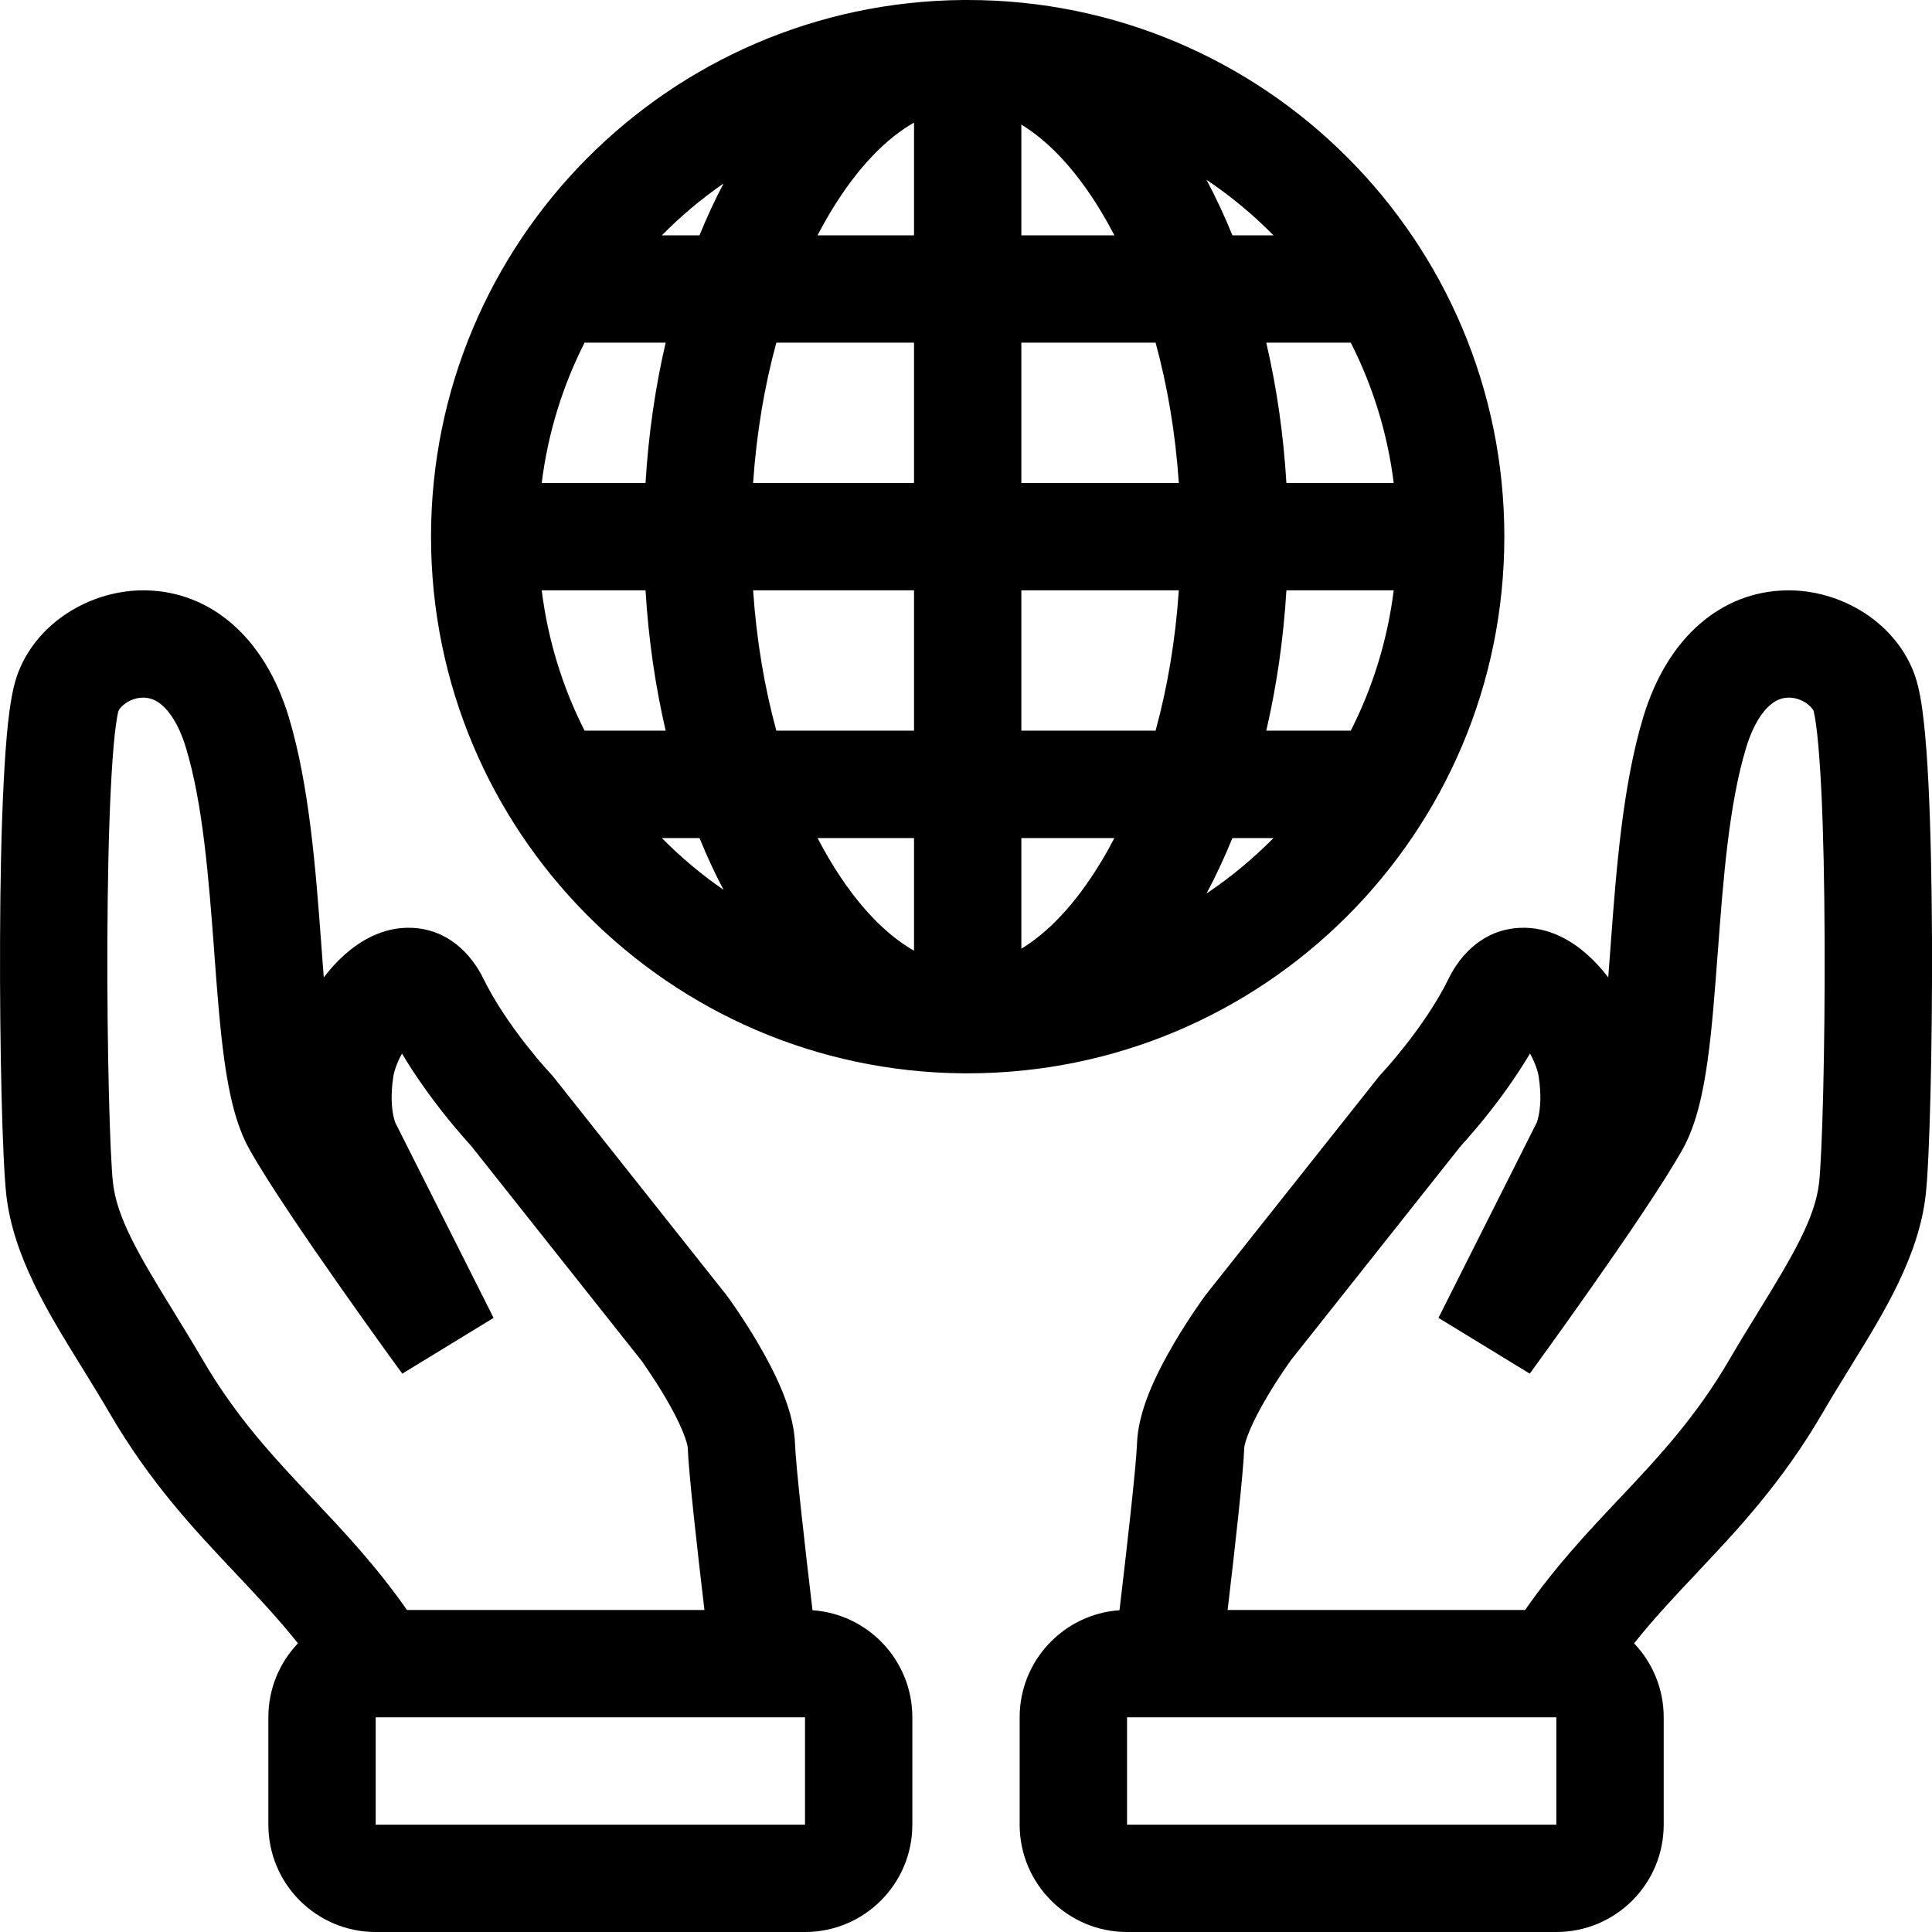
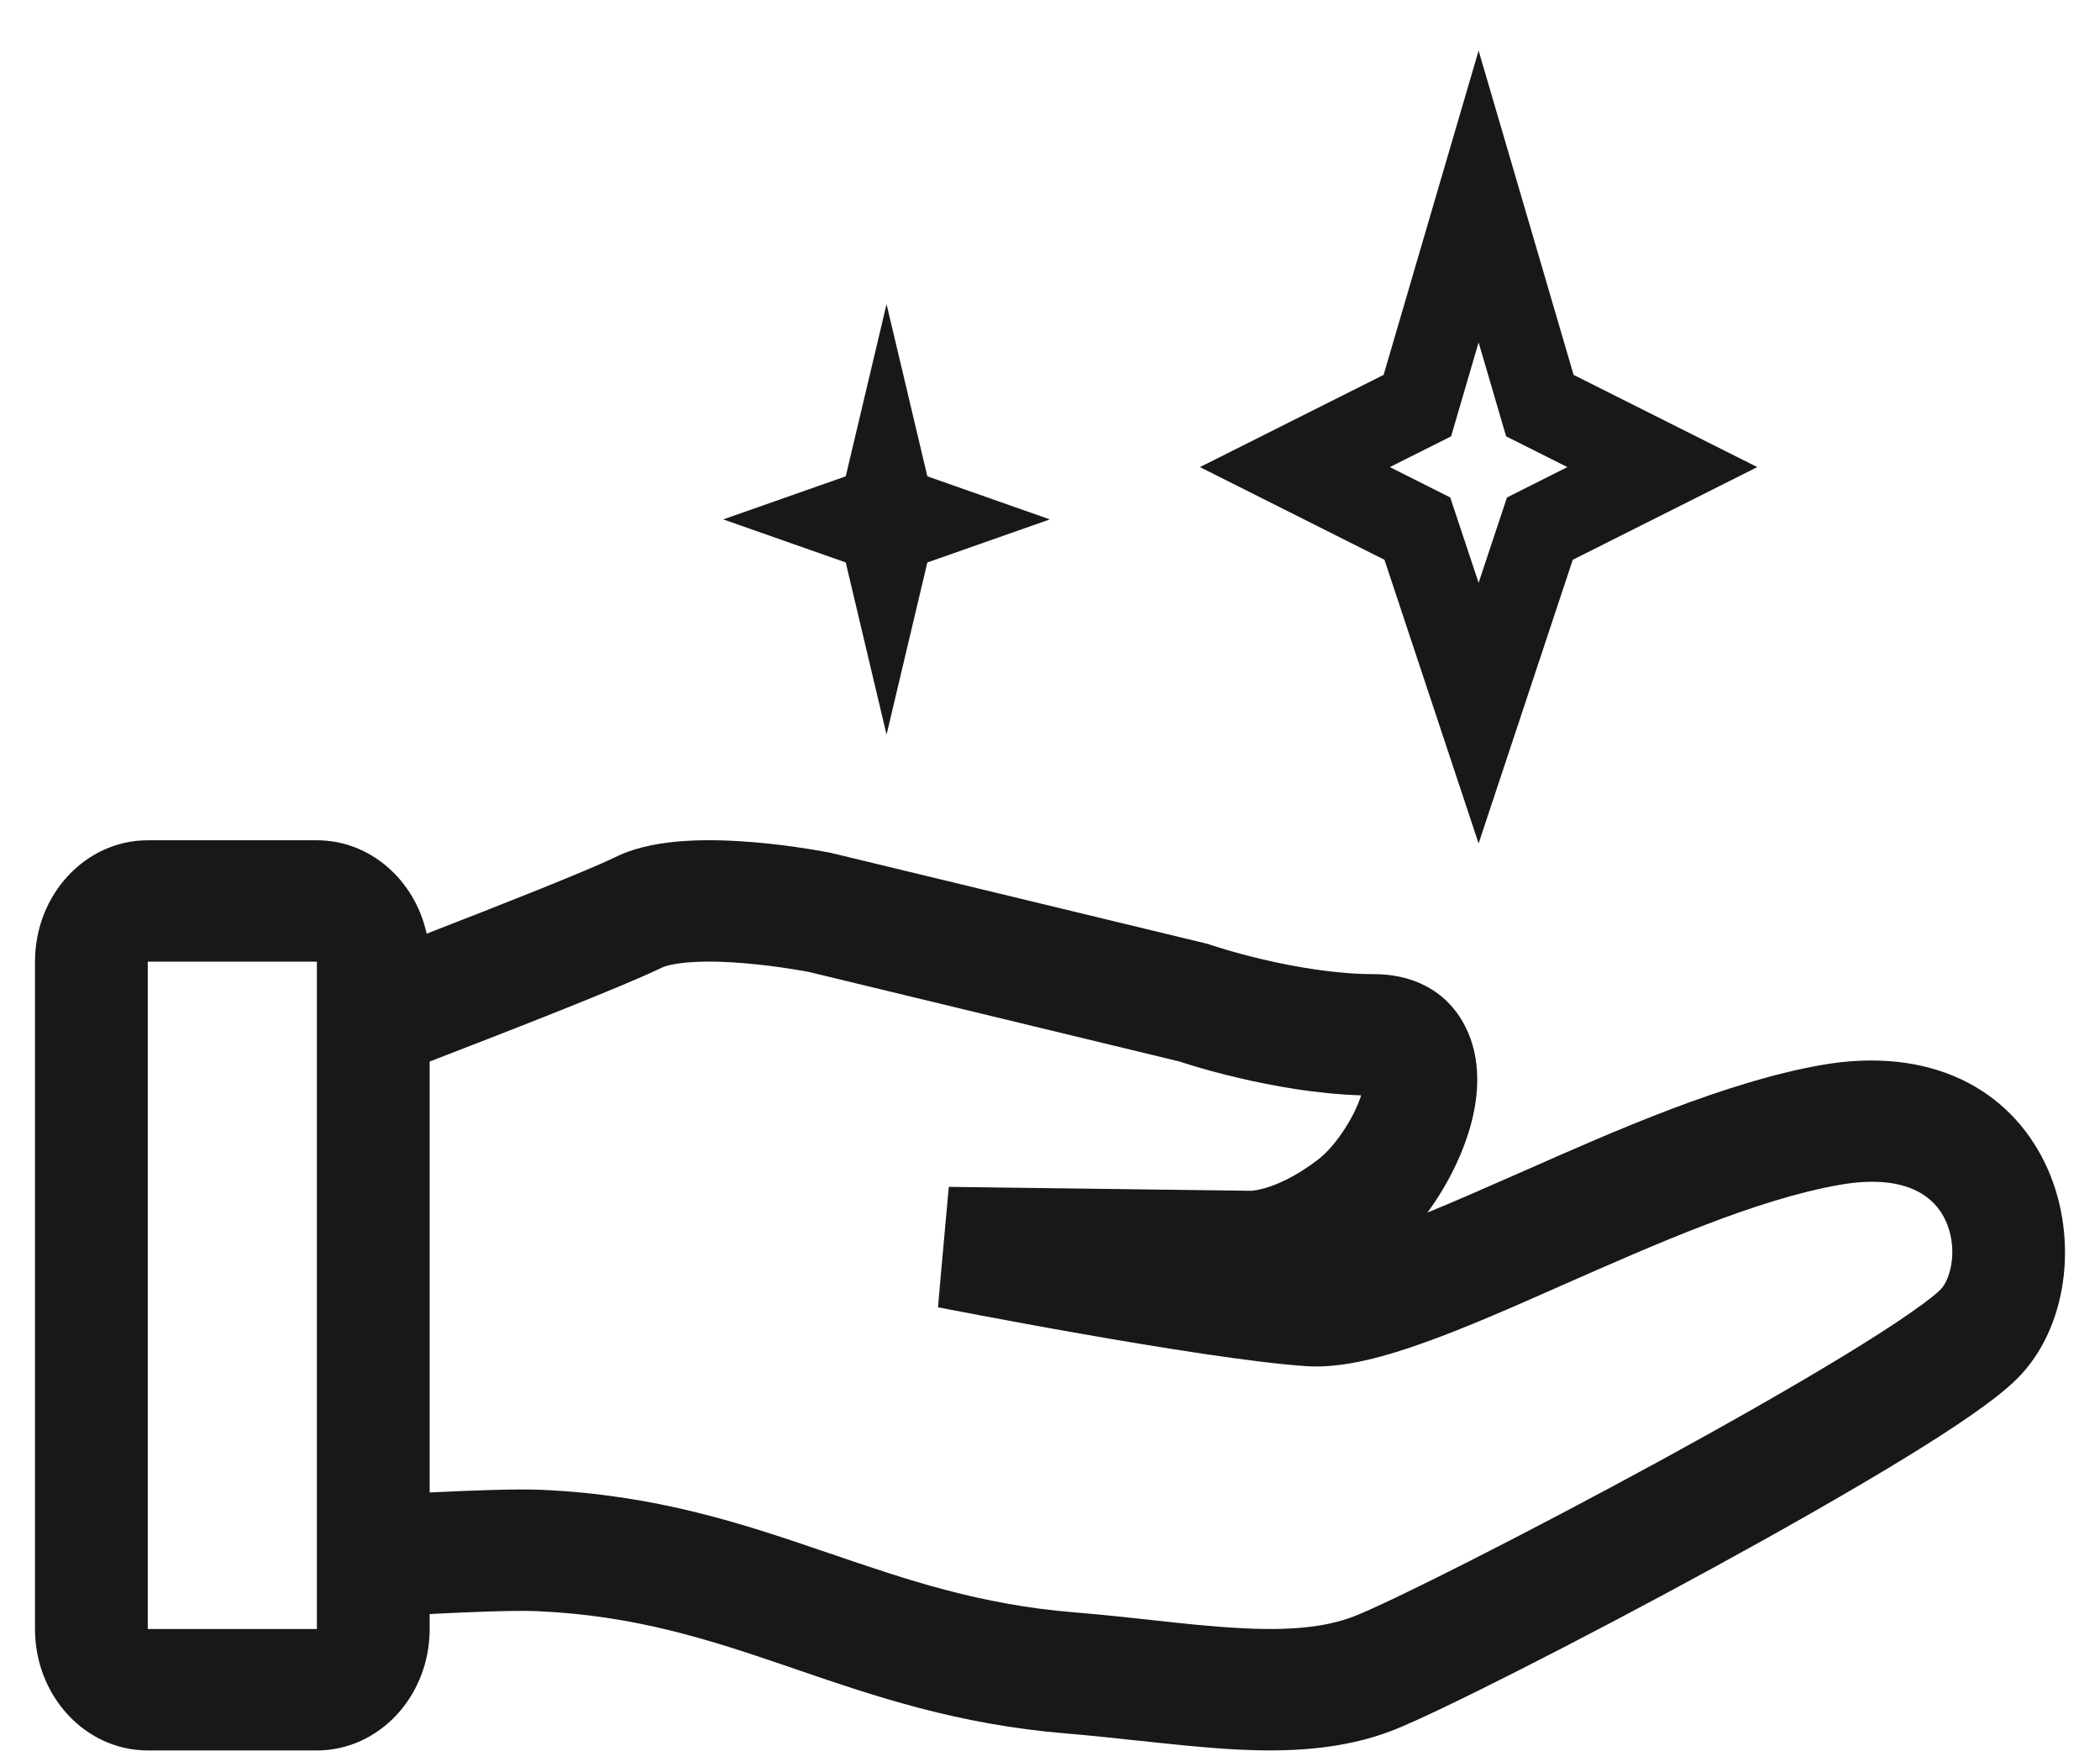
- <svg xmlns="http://www.w3.org/2000/svg" width="31" height="31" viewBox="0 0 31 31" fill="none">
-   <path fill-rule="evenodd" clip-rule="evenodd" d="M15.458 17.222C15.472 17.222 15.486 17.222 15.5 17.222H15.51H15.527C20.283 17.222 24.138 13.367 24.138 8.611C24.138 3.855 20.283 0 15.527 0L15.51 1.72456e-05L15.5 0C15.486 0 15.472 8.6063e-05 15.458 0C10.734 0.037 6.916 3.878 6.916 8.611C6.916 13.344 10.734 17.185 15.458 17.222ZM22.363 9.472H20.641C20.594 10.259 20.483 11.014 20.318 11.724H21.674C22.025 11.033 22.263 10.274 22.363 9.472ZM20.434 13.447H19.775C19.648 13.759 19.509 14.056 19.359 14.337C19.747 14.077 20.107 13.778 20.434 13.447ZM18.542 11.724C18.73 11.038 18.86 10.281 18.915 9.472H16.388V11.724H18.542ZM16.388 13.447H17.881C17.815 13.574 17.747 13.697 17.676 13.814C17.247 14.53 16.8 14.972 16.388 15.223V13.447ZM14.666 11.724V9.472H12.084C12.139 10.281 12.269 11.038 12.457 11.724H14.666ZM13.118 13.447H14.666V15.255C14.239 15.011 13.772 14.562 13.323 13.814C13.253 13.697 13.184 13.574 13.118 13.447ZM10.681 11.724C10.516 11.014 10.405 10.259 10.358 9.472H8.692C8.792 10.274 9.029 11.033 9.38 11.724H10.681ZM10.62 13.447H11.224C11.342 13.737 11.471 14.015 11.61 14.278C11.254 14.032 10.923 13.754 10.62 13.447ZM20.641 7.75C20.594 6.963 20.483 6.208 20.318 5.498H21.674C22.025 6.189 22.263 6.948 22.363 7.75H20.641ZM20.434 3.776H19.775C19.648 3.464 19.509 3.166 19.359 2.885C19.747 3.145 20.107 3.444 20.434 3.776ZM16.388 3.776H17.881C17.815 3.648 17.747 3.526 17.676 3.408C17.247 2.692 16.8 2.25 16.388 1.999V3.776ZM18.542 5.498H16.388V7.75H18.915C18.86 6.941 18.73 6.184 18.542 5.498ZM14.666 1.967V3.776H13.118C13.184 3.648 13.253 3.526 13.323 3.408C13.772 2.66 14.239 2.211 14.666 1.967ZM14.666 5.498H12.457C12.269 6.184 12.139 6.941 12.084 7.75H14.666V5.498ZM11.61 2.944C11.471 3.207 11.342 3.485 11.224 3.776H10.62C10.923 3.469 11.254 3.19 11.61 2.944ZM10.681 5.498H9.38C9.029 6.189 8.792 6.948 8.692 7.75H10.358C10.405 6.963 10.516 6.208 10.681 5.498Z" fill="black" />
-   <path fill-rule="evenodd" clip-rule="evenodd" d="M2.351 9.473C1.457 9.452 0.56 10 0.269 10.854C0.197 11.068 0.157 11.347 0.129 11.601C0.099 11.878 0.076 12.211 0.058 12.574C0.021 13.301 0.004 14.186 0.001 15.066C-0.006 16.803 0.038 18.612 0.101 19.172C0.211 20.154 0.776 21.069 1.267 21.864L1.322 21.953C1.471 22.195 1.618 22.434 1.763 22.682C2.412 23.794 3.118 24.543 3.758 25.221L3.773 25.237C4.132 25.618 4.465 25.972 4.781 26.368C4.486 26.677 4.306 27.095 4.306 27.555V29.278C4.306 30.229 5.077 31 6.028 31H12.917C13.868 31 14.639 30.229 14.639 29.278V27.555C14.639 26.645 13.932 25.899 13.037 25.837C12.921 24.859 12.77 23.538 12.756 23.162C12.744 22.838 12.636 22.522 12.535 22.282C12.427 22.026 12.292 21.775 12.168 21.562C12.042 21.347 11.918 21.157 11.826 21.021C11.779 20.953 11.741 20.898 11.713 20.858C11.699 20.839 11.688 20.823 11.68 20.812L11.67 20.799L11.667 20.795L11.665 20.793L11.656 20.78L8.864 17.259L8.838 17.232L8.834 17.227L8.814 17.205C8.795 17.185 8.767 17.154 8.731 17.113C8.659 17.031 8.558 16.911 8.444 16.766C8.211 16.468 7.944 16.087 7.758 15.706C7.561 15.304 7.19 14.917 6.619 14.888C6.132 14.863 5.751 15.121 5.528 15.32C5.41 15.425 5.298 15.548 5.195 15.683C5.182 15.517 5.169 15.344 5.156 15.165L5.152 15.108C5.067 13.973 4.965 12.6 4.632 11.5C4.241 10.213 3.372 9.497 2.351 9.473ZM10.972 21.303L11.665 20.793C11.665 20.793 11.665 20.793 10.972 21.303ZM11.303 25.833C11.191 24.886 11.051 23.649 11.035 23.225C11.035 23.222 11.032 23.198 11.019 23.15C11.004 23.096 10.981 23.03 10.947 22.95C10.879 22.788 10.785 22.609 10.682 22.433C10.58 22.259 10.477 22.102 10.4 21.988C10.362 21.931 10.33 21.886 10.309 21.855L10.286 21.824L7.558 18.384L7.542 18.367C7.516 18.339 7.48 18.298 7.436 18.247C7.347 18.146 7.225 18.003 7.088 17.828C6.896 17.582 6.663 17.262 6.45 16.904L6.445 16.914C6.367 17.057 6.324 17.189 6.311 17.275C6.264 17.58 6.288 17.79 6.312 17.904C6.324 17.962 6.337 17.998 6.342 18.011L6.343 18.014L7.92 21.146L6.455 22.041L6.434 22.012L6.374 21.93C6.322 21.858 6.248 21.756 6.157 21.63C5.976 21.378 5.727 21.03 5.461 20.651C4.938 19.907 4.313 18.994 4.005 18.447C3.774 18.038 3.667 17.496 3.599 17.006C3.528 16.494 3.484 15.9 3.44 15.312L3.439 15.293C3.349 14.089 3.256 12.898 2.984 12C2.865 11.608 2.712 11.411 2.601 11.316C2.496 11.224 2.397 11.197 2.31 11.194C2.075 11.189 1.919 11.352 1.9 11.41C1.898 11.416 1.89 11.445 1.879 11.509C1.867 11.579 1.854 11.672 1.841 11.787C1.816 12.018 1.795 12.314 1.778 12.66C1.743 13.351 1.727 14.206 1.723 15.073C1.716 16.829 1.763 18.536 1.813 18.98C1.875 19.536 2.22 20.129 2.788 21.049L2.79 21.053C2.937 21.291 3.094 21.547 3.25 21.814C3.795 22.747 4.383 23.373 5.026 24.055L5.04 24.07C5.519 24.579 6.039 25.13 6.53 25.833H11.303ZM6.717 16.573C6.717 16.572 6.714 16.574 6.707 16.579C6.713 16.575 6.717 16.573 6.717 16.573ZM12.917 29.278V27.555H6.028V29.278H12.917Z" fill="black" />
-   <path fill-rule="evenodd" clip-rule="evenodd" d="M30.731 10.854C30.44 10 29.544 9.452 28.649 9.473C27.628 9.497 26.759 10.213 26.369 11.5C26.035 12.6 25.933 13.973 25.848 15.108L25.844 15.165C25.831 15.344 25.818 15.517 25.805 15.683C25.702 15.548 25.59 15.425 25.472 15.32C25.25 15.121 24.869 14.863 24.381 14.888C23.81 14.917 23.439 15.304 23.242 15.706C23.056 16.087 22.79 16.468 22.556 16.766C22.442 16.911 22.341 17.031 22.269 17.113C22.233 17.154 22.205 17.185 22.186 17.205L22.166 17.227L22.163 17.231L22.162 17.232L22.137 17.259L19.344 20.78L19.335 20.793L19.333 20.795L19.33 20.799L19.321 20.812C19.313 20.823 19.301 20.839 19.288 20.858C19.26 20.898 19.221 20.953 19.175 21.021C19.083 21.157 18.959 21.347 18.833 21.562C18.708 21.775 18.573 22.026 18.465 22.282C18.364 22.522 18.256 22.838 18.244 23.162C18.23 23.538 18.079 24.859 17.963 25.837C17.068 25.899 16.361 26.645 16.361 27.555V29.278C16.361 30.229 17.133 31 18.084 31H24.972C25.924 31 26.695 30.229 26.695 29.278V27.555C26.695 27.095 26.514 26.677 26.22 26.368C26.535 25.972 26.868 25.618 27.228 25.237L27.242 25.221C27.882 24.543 28.588 23.794 29.238 22.682C29.382 22.434 29.53 22.195 29.679 21.953L29.733 21.864C30.224 21.069 30.789 20.154 30.899 19.172C30.962 18.612 31.007 16.803 31 15.066C30.996 14.186 30.979 13.301 30.943 12.574C30.925 12.211 30.901 11.878 30.871 11.601C30.843 11.347 30.803 11.068 30.731 10.854ZM20.028 21.303C19.335 20.793 19.335 20.793 19.335 20.793L20.028 21.303ZM24.471 25.833C24.961 25.13 25.481 24.579 25.96 24.07L25.975 24.055C26.618 23.373 27.205 22.747 27.75 21.814C27.906 21.547 28.063 21.291 28.21 21.053L28.212 21.049C28.78 20.129 29.125 19.536 29.188 18.98C29.238 18.536 29.285 16.829 29.277 15.073C29.274 14.206 29.257 13.351 29.223 12.66C29.205 12.314 29.184 12.018 29.159 11.787C29.146 11.672 29.134 11.579 29.121 11.509C29.11 11.445 29.102 11.416 29.101 11.41C29.081 11.352 28.925 11.189 28.69 11.194C28.603 11.197 28.504 11.224 28.399 11.316C28.289 11.411 28.136 11.608 28.017 12C27.744 12.898 27.651 14.089 27.562 15.293L27.56 15.312C27.516 15.9 27.472 16.494 27.401 17.006C27.333 17.496 27.226 18.038 26.995 18.447C26.687 18.994 26.062 19.907 25.539 20.651C25.273 21.03 25.025 21.378 24.843 21.63C24.752 21.756 24.678 21.858 24.626 21.93L24.567 22.012L24.546 22.041L23.081 21.146L24.657 18.014L24.658 18.011C24.663 17.998 24.676 17.962 24.688 17.904C24.712 17.79 24.736 17.58 24.689 17.275C24.676 17.189 24.633 17.057 24.555 16.914L24.55 16.904C24.337 17.262 24.105 17.582 23.912 17.828C23.775 18.003 23.653 18.146 23.565 18.247C23.52 18.298 23.484 18.339 23.458 18.367L23.442 18.384L20.714 21.824L20.692 21.855C20.67 21.886 20.639 21.931 20.6 21.988C20.523 22.102 20.42 22.259 20.319 22.433C20.215 22.609 20.121 22.788 20.053 22.95C20.019 23.03 19.996 23.096 19.981 23.15C19.968 23.198 19.965 23.222 19.965 23.225C19.95 23.649 19.81 24.886 19.698 25.833H24.471ZM24.284 16.573C24.284 16.572 24.287 16.574 24.293 16.579C24.287 16.575 24.284 16.573 24.284 16.573ZM18.084 29.278V27.555H24.972V29.278H18.084Z" fill="black" />
+ <svg xmlns="http://www.w3.org/2000/svg" width="30" height="25" viewBox="0 0 30 25" fill="none">
+   <g id="Group">
+     <path id="Vector" fill-rule="evenodd" clip-rule="evenodd" d="M22.48 5.354L21.123 0.723L19.766 5.354L17.142 6.671L19.778 7.995L21.123 12.046L22.468 7.995L25.104 6.671L22.48 5.354ZM20.73 6.232L21.123 4.89L21.516 6.232L22.391 6.671L21.528 7.105L21.123 8.324L20.718 7.105L19.855 6.671L20.73 6.232Z" fill="#181818" />
+     <path id="Vector_2" d="M12.082 6.803L12.665 4.344L13.248 6.803L14.998 7.418L13.248 8.033L12.665 10.492L12.082 8.033L10.332 7.418L12.082 6.803Z" fill="#181818" />
+     <path id="Vector_3" fill-rule="evenodd" clip-rule="evenodd" d="M6.138 23.052V23.266C6.138 24.224 5.417 25 4.527 25H2.111C1.221 25 0.5 24.224 0.5 23.266V13.734C0.5 12.777 1.221 12.001 2.111 12.001H4.527C5.289 12.001 5.928 12.57 6.095 13.335C7.162 12.921 8.408 12.429 8.789 12.242C9.113 12.083 9.487 12.029 9.798 12.01C10.124 11.989 10.463 12.004 10.76 12.028C11.059 12.053 11.33 12.09 11.526 12.121C11.625 12.136 11.705 12.15 11.762 12.161C11.791 12.166 11.813 12.17 11.829 12.173L11.848 12.177L11.854 12.178L11.857 12.178L11.871 12.181L17.258 13.482L17.292 13.494L17.301 13.497L17.338 13.509C17.372 13.52 17.424 13.536 17.49 13.556C17.623 13.596 17.814 13.649 18.042 13.703C18.505 13.811 19.089 13.913 19.633 13.913C20.135 13.913 20.655 14.114 20.933 14.662C21.172 15.132 21.116 15.649 21.027 16.006C20.915 16.451 20.685 16.92 20.392 17.318C20.787 17.157 21.219 16.967 21.683 16.762L21.782 16.719C23.09 16.141 24.64 15.457 26.007 15.213C27.569 14.935 28.706 15.546 29.222 16.628C29.681 17.592 29.574 18.858 28.884 19.62C28.71 19.811 28.446 20.012 28.181 20.197C27.898 20.395 27.549 20.618 27.161 20.855C26.385 21.328 25.424 21.873 24.459 22.4C22.549 23.443 20.546 24.457 19.91 24.708C19.172 24.998 18.38 25.026 17.618 24.984C17.203 24.961 16.721 24.909 16.242 24.858C15.896 24.821 15.551 24.784 15.235 24.758C13.682 24.631 12.49 24.224 11.392 23.848L11.259 23.802C10.125 23.415 9.07 23.071 7.673 23.011C7.353 22.997 6.715 23.022 6.138 23.052ZM9.457 13.819C9.509 13.794 9.646 13.756 9.89 13.741C10.119 13.726 10.38 13.735 10.635 13.757C10.889 13.778 11.123 13.81 11.294 13.837C11.38 13.85 11.448 13.862 11.495 13.87C11.518 13.875 11.536 13.878 11.547 13.88L11.549 13.88L16.839 15.158L16.875 15.169C16.919 15.184 16.982 15.203 17.06 15.227C17.216 15.273 17.437 15.335 17.699 15.396C18.17 15.507 18.802 15.624 19.445 15.644C19.4 15.784 19.322 15.949 19.216 16.114C19.088 16.315 18.947 16.471 18.831 16.56C18.495 16.818 18.224 16.926 18.06 16.972C17.977 16.995 17.918 17.003 17.889 17.006L17.879 17.007L17.872 17.007L13.554 16.951L13.399 18.671L13.544 17.818L13.4 18.671L13.443 18.679L13.566 18.703C13.672 18.723 13.825 18.753 14.014 18.788C14.39 18.859 14.906 18.955 15.468 19.053C16.575 19.247 17.91 19.462 18.667 19.512C19.189 19.546 19.798 19.373 20.365 19.169C20.956 18.957 21.623 18.663 22.294 18.366C23.678 17.756 25.086 17.134 26.27 16.924C27.293 16.742 27.657 17.144 27.788 17.419C27.976 17.813 27.874 18.251 27.73 18.409C27.695 18.448 27.568 18.558 27.304 18.742C27.058 18.914 26.74 19.119 26.367 19.346C25.621 19.802 24.684 20.333 23.731 20.854C21.804 21.905 19.887 22.87 19.356 23.08C18.925 23.249 18.394 23.291 17.701 23.252C17.292 23.23 16.904 23.187 16.481 23.141C16.139 23.103 15.774 23.063 15.356 23.029C13.994 22.918 12.958 22.564 11.848 22.184L11.746 22.15C10.596 21.757 9.366 21.349 7.738 21.278C7.371 21.262 6.719 21.287 6.138 21.316V15.161C7.27 14.725 8.947 14.07 9.457 13.819ZM11.709 13.031L11.857 12.178C11.857 12.178 11.857 12.178 11.709 13.031ZM4.527 13.734H2.111V23.266H4.527V13.734Z" fill="#181818" />
+   </g>
</svg>
